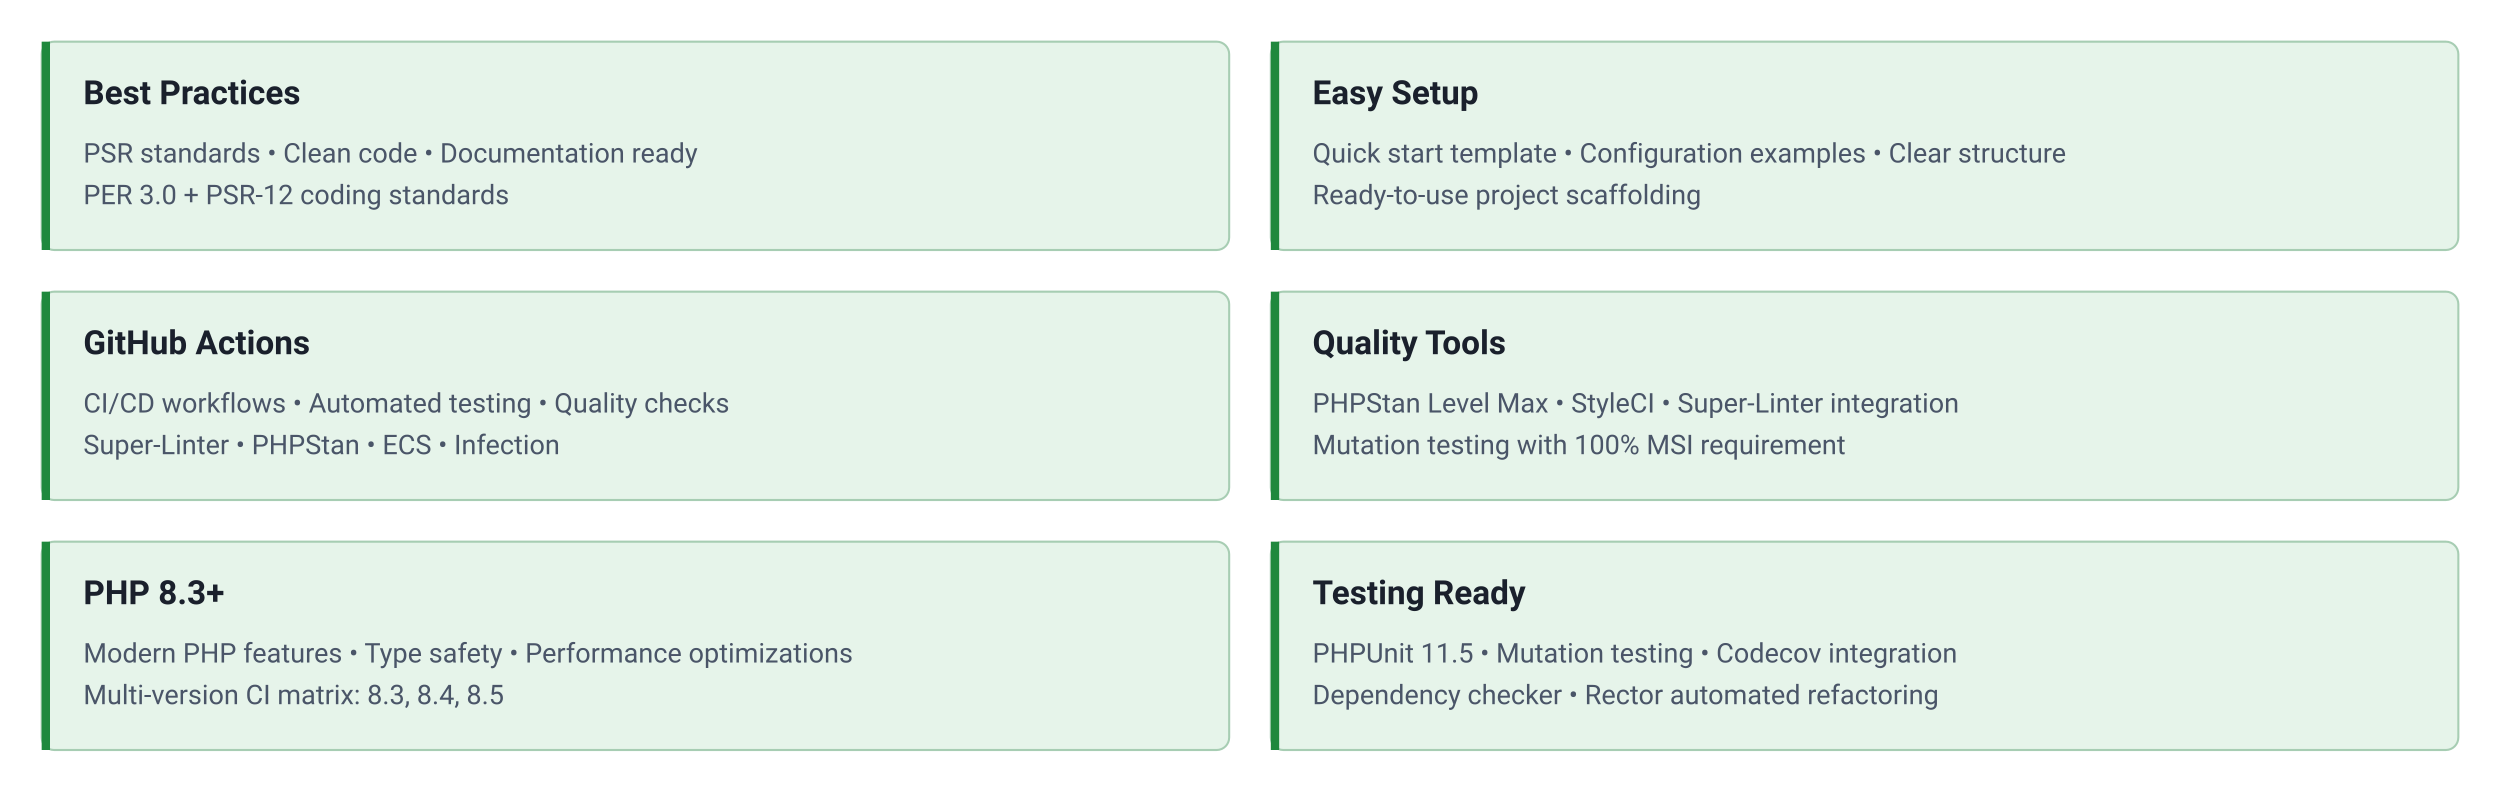
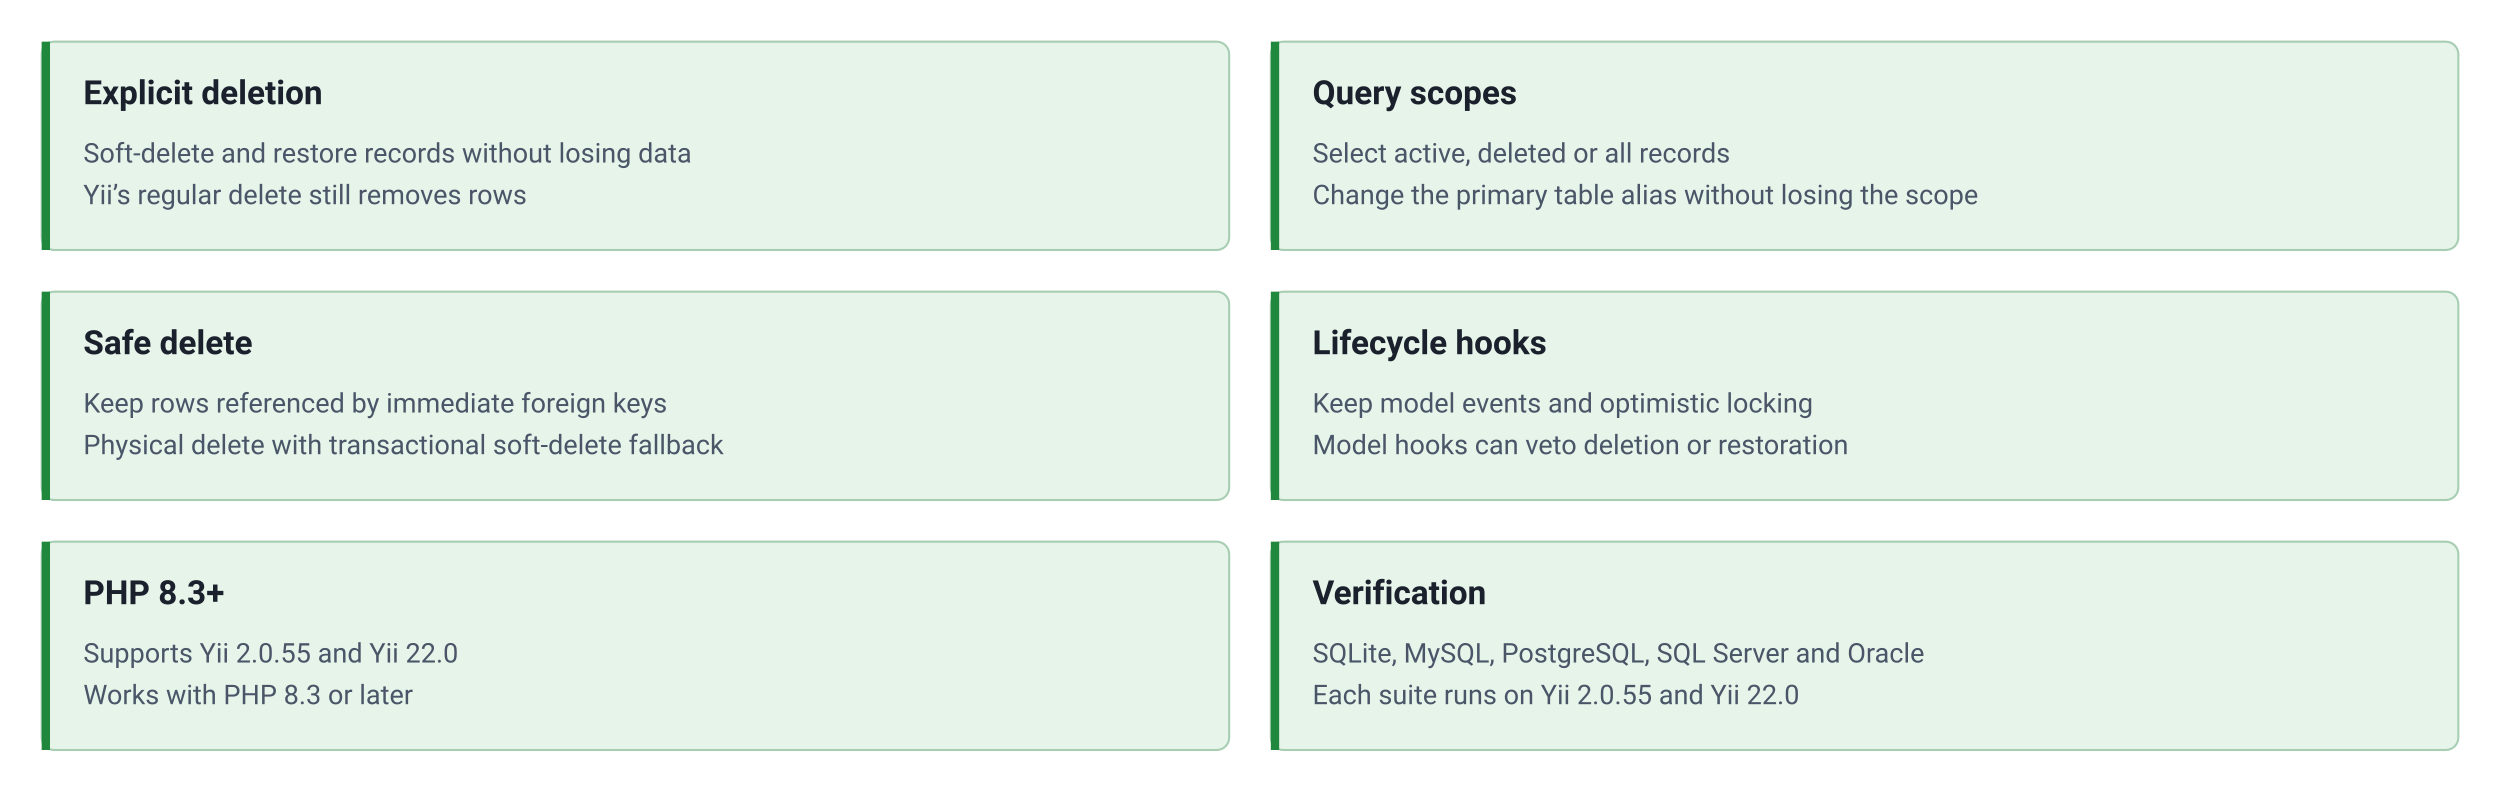
<svg xmlns="http://www.w3.org/2000/svg" viewBox="0 0 1200 380" width="100%" height="340">
  <style>
        text { font-family: -apple-system, BlinkMacSystemFont, "Segoe UI", Roboto, Helvetica, Arial, sans-serif; }
        .box-bg { fill: #e6f4ea; stroke: #a7cdb3; stroke-width: 1; }
        .title { font-weight: 700; font-size: 16px; fill: #1a202c; }
        .content { font-size: 13px; fill: #4a5568; }
    </style>
  <g>
    <rect class="box-bg" x="20" y="20" width="570" height="100" rx="6" />
    <rect x="20" y="20" width="4" height="100" fill="#1f883d" />
-     <text class="title" x="40" y="50">Best Practices</text>
-     <text class="content" x="40" y="78">PSR standards • Clean code • Documentation ready</text>
-     <text class="content" x="40" y="98">PER 3.0 + PSR-12 coding standards</text>
+     <text class="title" x="40" y="50">Explicit deletion</text>
+     <text class="content" x="40" y="78">Soft-delete and restore records without losing data</text>
+     <text class="content" x="40" y="98">Yii’s regular delete still removes rows</text>
  </g>
  <g>
    <rect class="box-bg" x="610" y="20" width="570" height="100" rx="6" />
    <rect x="610" y="20" width="4" height="100" fill="#1f883d" />
-     <text class="title" x="630" y="50">Easy Setup</text>
-     <text class="content" x="630" y="78">Quick start template • Configuration examples • Clear structure</text>
-     <text class="content" x="630" y="98">Ready-to-use project scaffolding</text>
+     <text class="title" x="630" y="50">Query scopes</text>
+     <text class="content" x="630" y="78">Select active, deleted or all records</text>
+     <text class="content" x="630" y="98">Change the primary table alias without losing the scope</text>
  </g>
  <g>
    <rect class="box-bg" x="20" y="140" width="570" height="100" rx="6" />
    <rect x="20" y="140" width="4" height="100" fill="#1f883d" />
-     <text class="title" x="40" y="170">GitHub Actions</text>
-     <text class="content" x="40" y="198">CI/CD workflows • Automated testing • Quality checks</text>
-     <text class="content" x="40" y="218">Super-Linter • PHPStan • ECS • Infection</text>
+     <text class="title" x="40" y="170">Safe delete</text>
+     <text class="content" x="40" y="198">Keep rows referenced by immediate foreign keys</text>
+     <text class="content" x="40" y="218">Physical delete with transactional soft-delete fallback</text>
  </g>
  <g>
    <rect class="box-bg" x="610" y="140" width="570" height="100" rx="6" />
    <rect x="610" y="140" width="4" height="100" fill="#1f883d" />
-     <text class="title" x="630" y="170">Quality Tools</text>
-     <text class="content" x="630" y="198">PHPStan Level Max • StyleCI • Super-Linter integration</text>
-     <text class="content" x="630" y="218">Mutation testing with 100% MSI requirement</text>
+     <text class="title" x="630" y="170">Lifecycle hooks</text>
+     <text class="content" x="630" y="198">Keep model events and optimistic locking</text>
+     <text class="content" x="630" y="218">Model hooks can veto deletion or restoration</text>
  </g>
  <g>
    <rect class="box-bg" x="20" y="260" width="570" height="100" rx="6" />
    <rect x="20" y="260" width="4" height="100" fill="#1f883d" />
    <text class="title" x="40" y="290">PHP 8.3+</text>
-     <text class="content" x="40" y="318">Modern PHP features • Type safety • Performance optimizations</text>
-     <text class="content" x="40" y="338">Multi-version CI matrix: 8.3, 8.4, 8.5</text>
+     <text class="content" x="40" y="318">Supports Yii 2.0.55 and Yii 22.0</text>
+     <text class="content" x="40" y="338">Works with PHP 8.3 or later</text>
  </g>
  <g>
    <rect class="box-bg" x="610" y="260" width="570" height="100" rx="6" />
    <rect x="610" y="260" width="4" height="100" fill="#1f883d" />
-     <text class="title" x="630" y="290">Testing Ready</text>
-     <text class="content" x="630" y="318">PHPUnit 11.5 • Mutation testing • Codecov integration</text>
-     <text class="content" x="630" y="338">Dependency checker • Rector automated refactoring</text>
+     <text class="title" x="630" y="290">Verification</text>
+     <text class="content" x="630" y="318">SQLite, MySQL, PostgreSQL, SQL Server and Oracle</text>
+     <text class="content" x="630" y="338">Each suite runs on Yii 2.0.55 and Yii 22.0</text>
  </g>
</svg>
